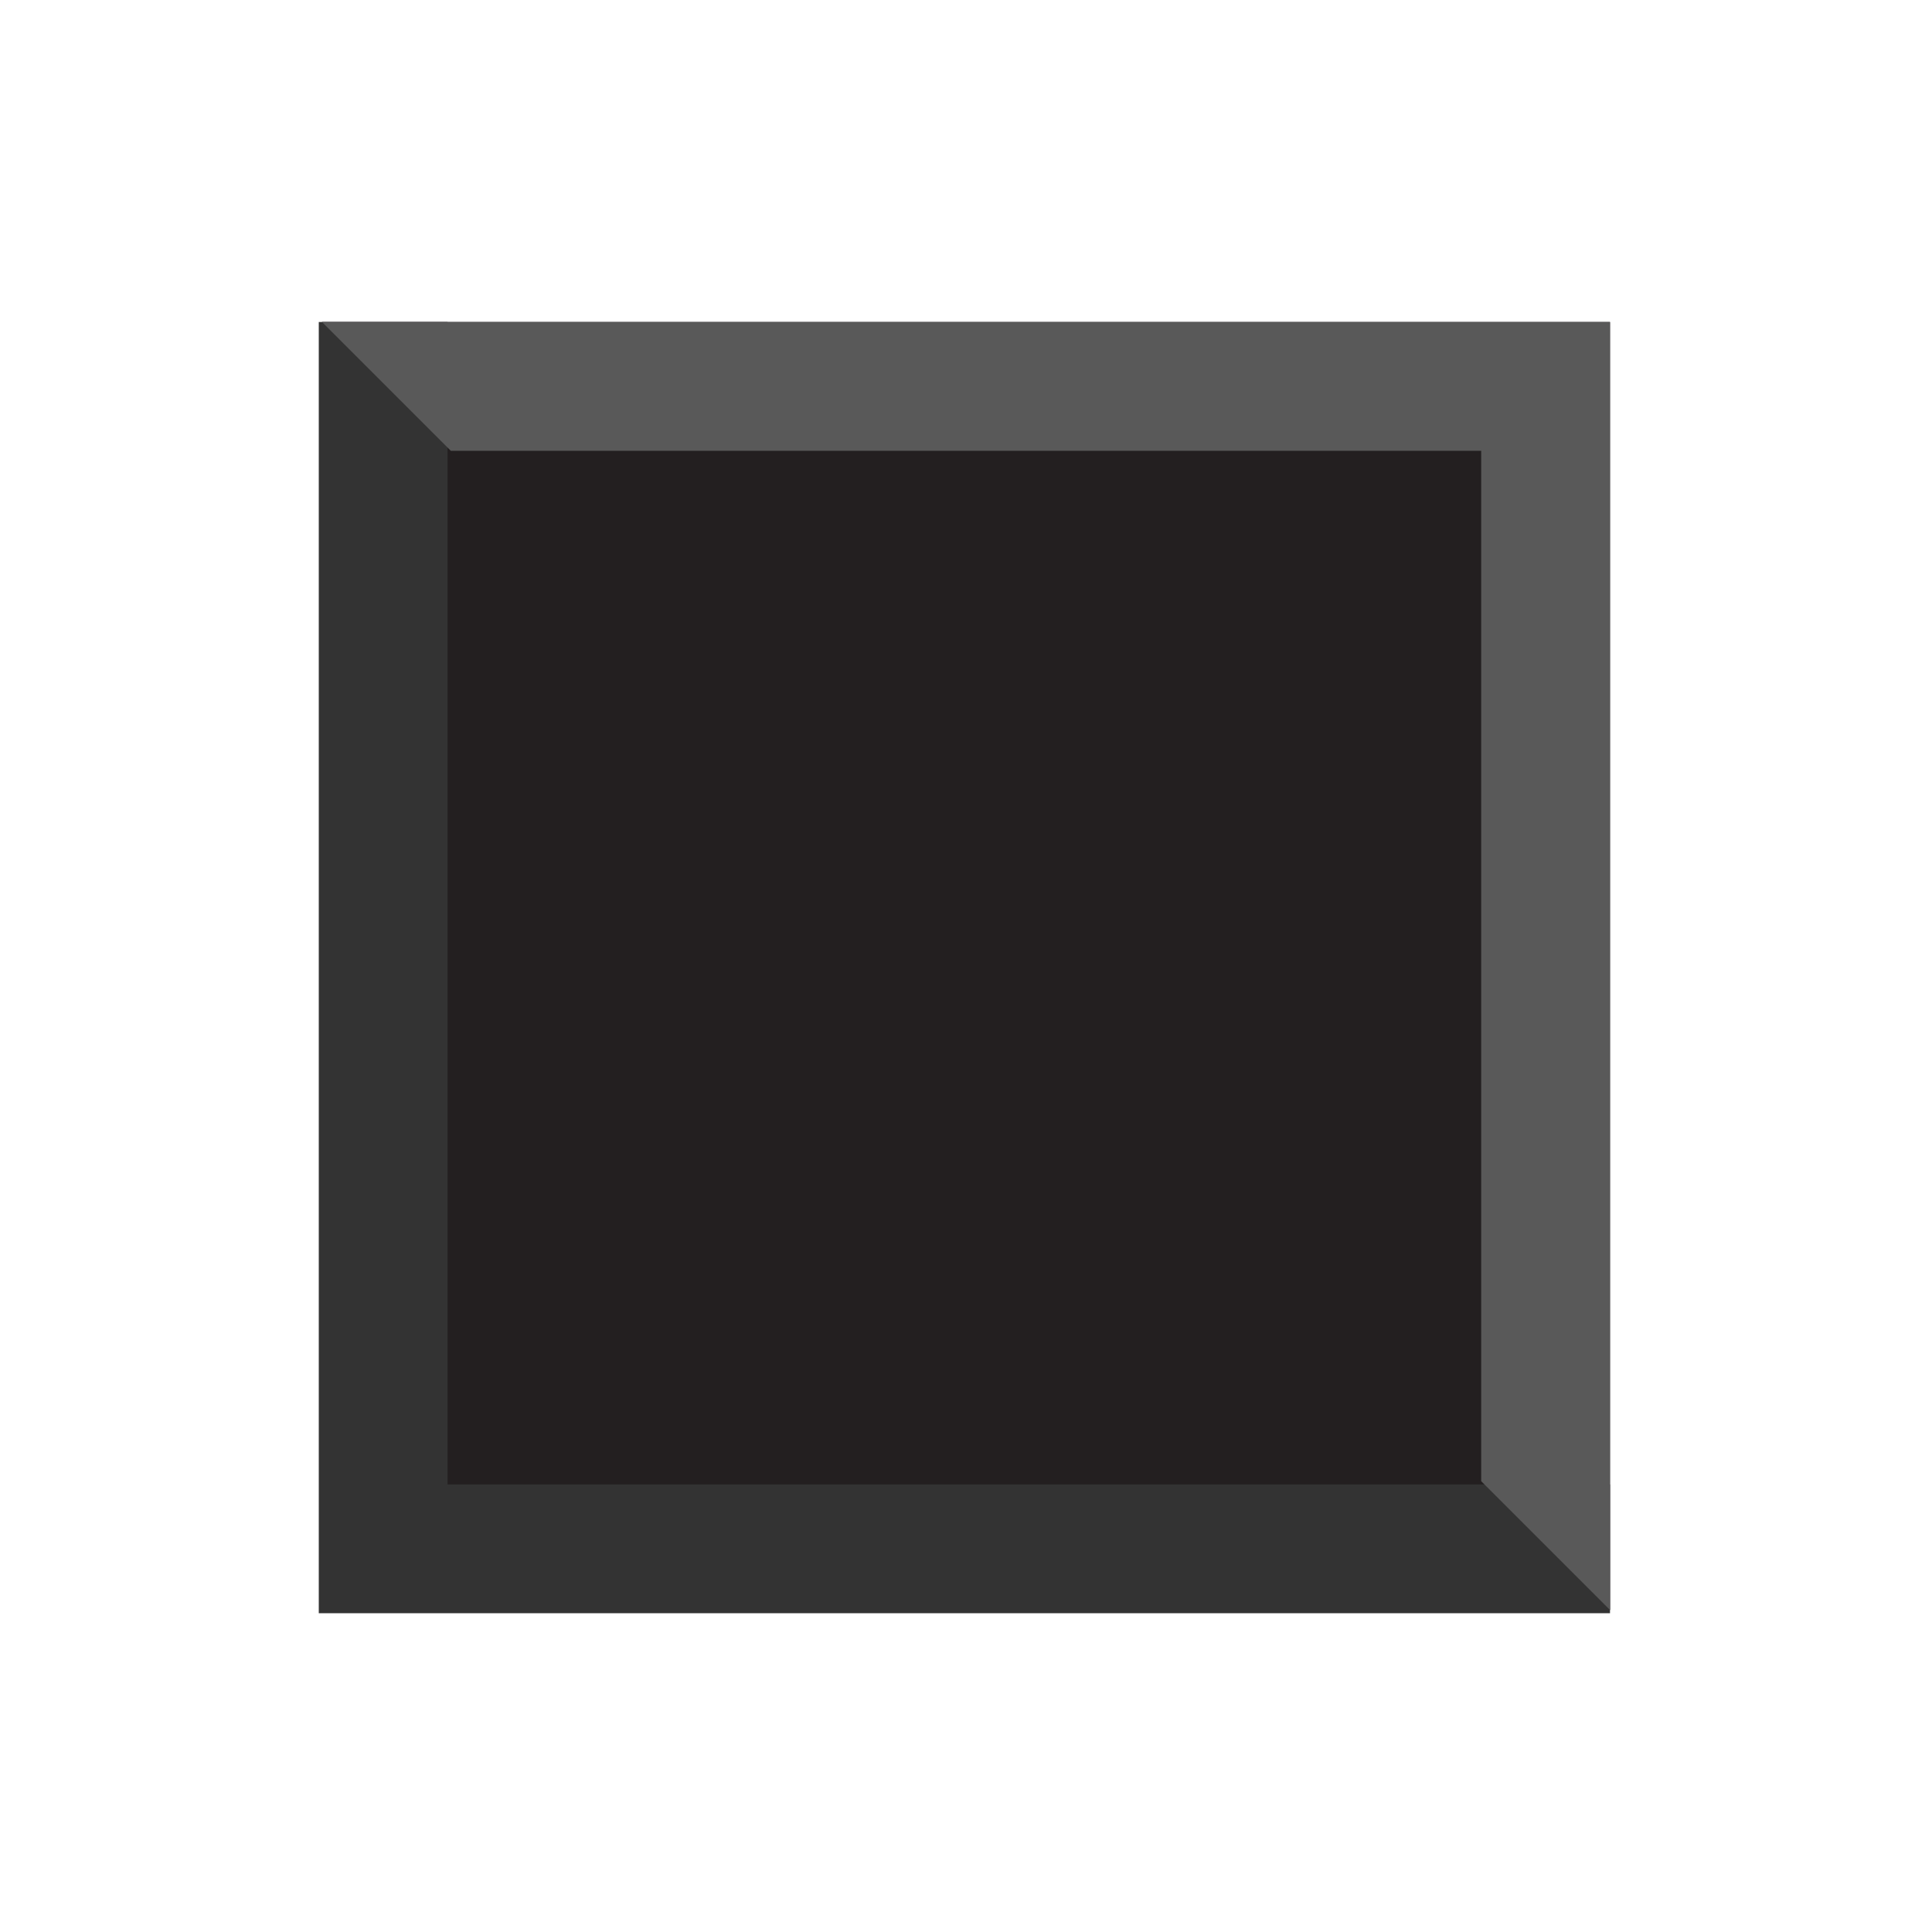
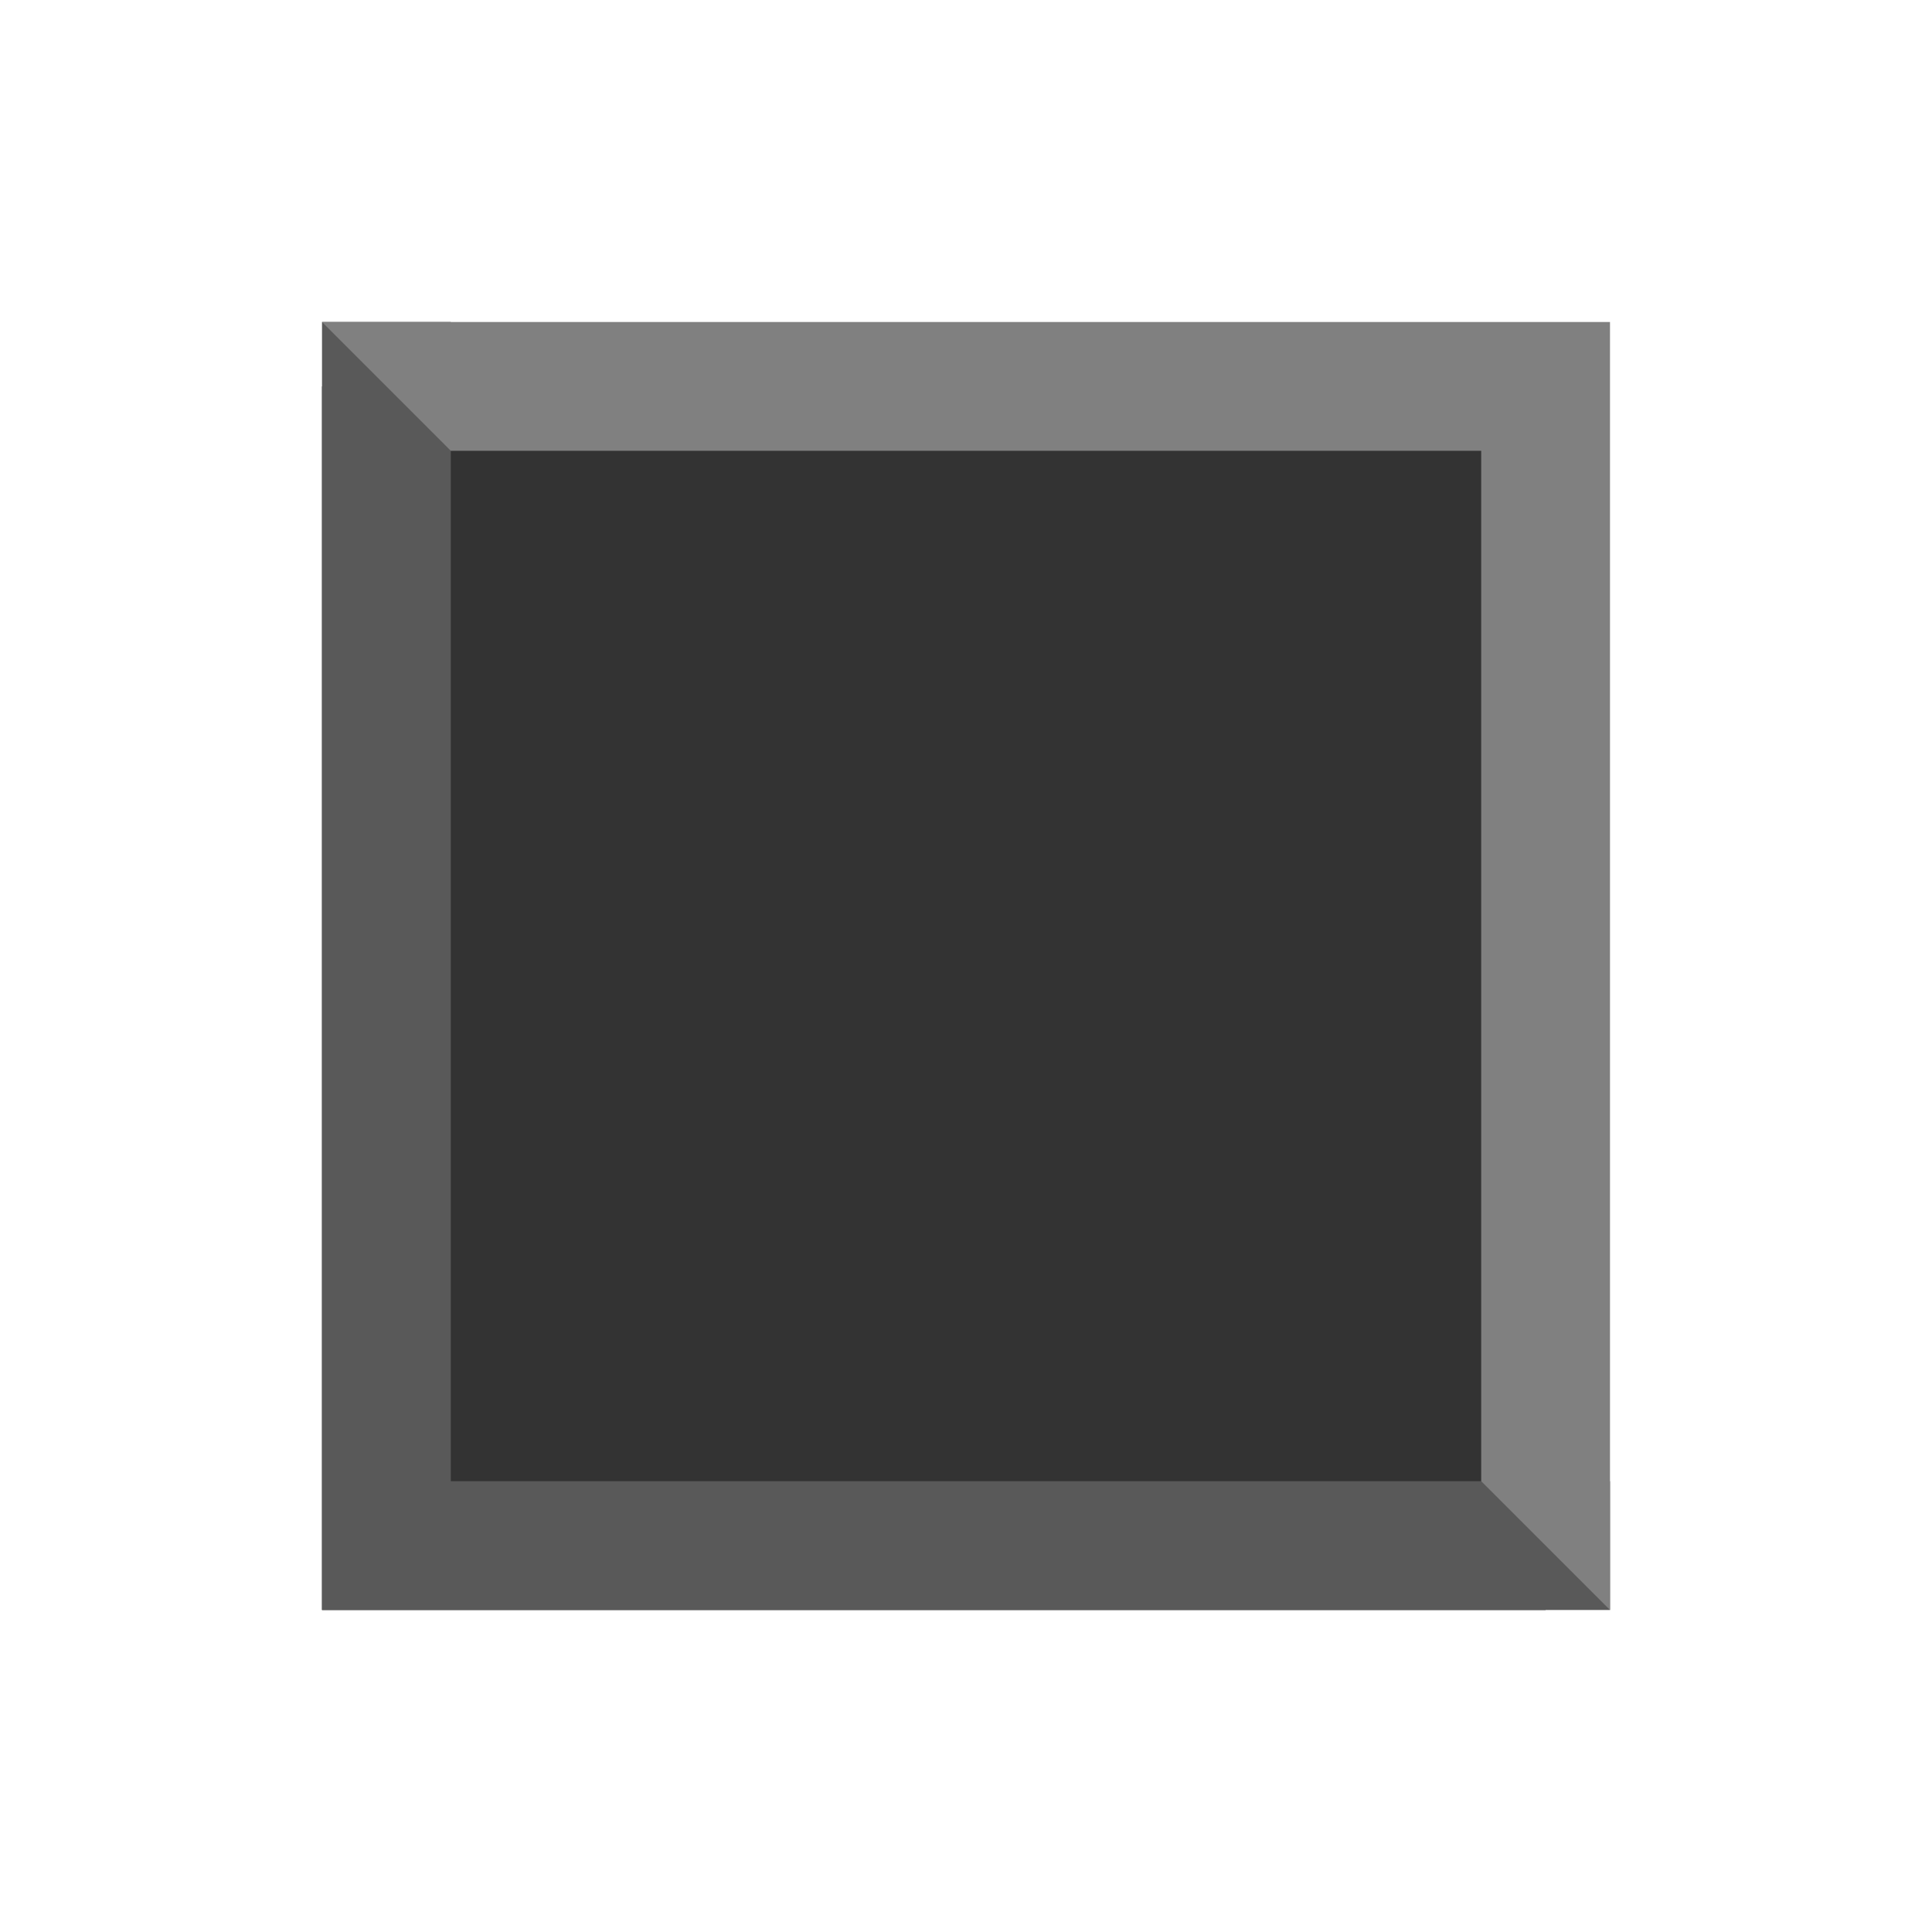
<svg xmlns="http://www.w3.org/2000/svg" viewBox="0 0 60 60">
  <defs>
-     <style>.cls-1,.cls-3,.cls-5{fill:none;}.cls-2{fill:#231f20;}.cls-3{stroke:#333;}.cls-3,.cls-5{stroke-miterlimit:10;stroke-width:4px;}.cls-4{clip-path:url(#clip-path);}.cls-5{stroke:#595959;}</style>
+     <style>.cls-1,.cls-3,.cls-5{fill:none;}.cls-2{fill:#333;}.cls-3{stroke:#595959;}.cls-3,.cls-5{stroke-miterlimit:10;stroke-width:4px;}.cls-4{clip-path:url(#clip-path);}.cls-5{stroke:gray;}</style>
    <clipPath id="clip-path">
-       <polygon class="cls-1" points="9 9 51 51 51 9 9 9" />
+       <polygon class="cls-1" points="10 10 50 50 50 10 10 10" />
    </clipPath>
  </defs>
  <g id="Layer_2" data-name="Layer 2">
    <g id="SizeUp">
-       <rect class="cls-2" x="10" y="10" width="40" height="40" />
-       <polyline class="cls-3" points="50 48.1 11.9 48.1 11.9 10" />
+       <rect class="cls-2" x="10" y="12" width="38" height="38" />
+       <polyline class="cls-3" points="50 48 12 48 12 10" />
      <g class="cls-4">
-         <polyline class="cls-5" points="9.9 12 48 12 48 50.1" />
+         <polyline class="cls-5" points="10 12 48 12 48 50" />
      </g>
-     </g>
-     <g id="Undo">
      <rect class="cls-1" width="60" height="60" />
    </g>
  </g>
</svg>
